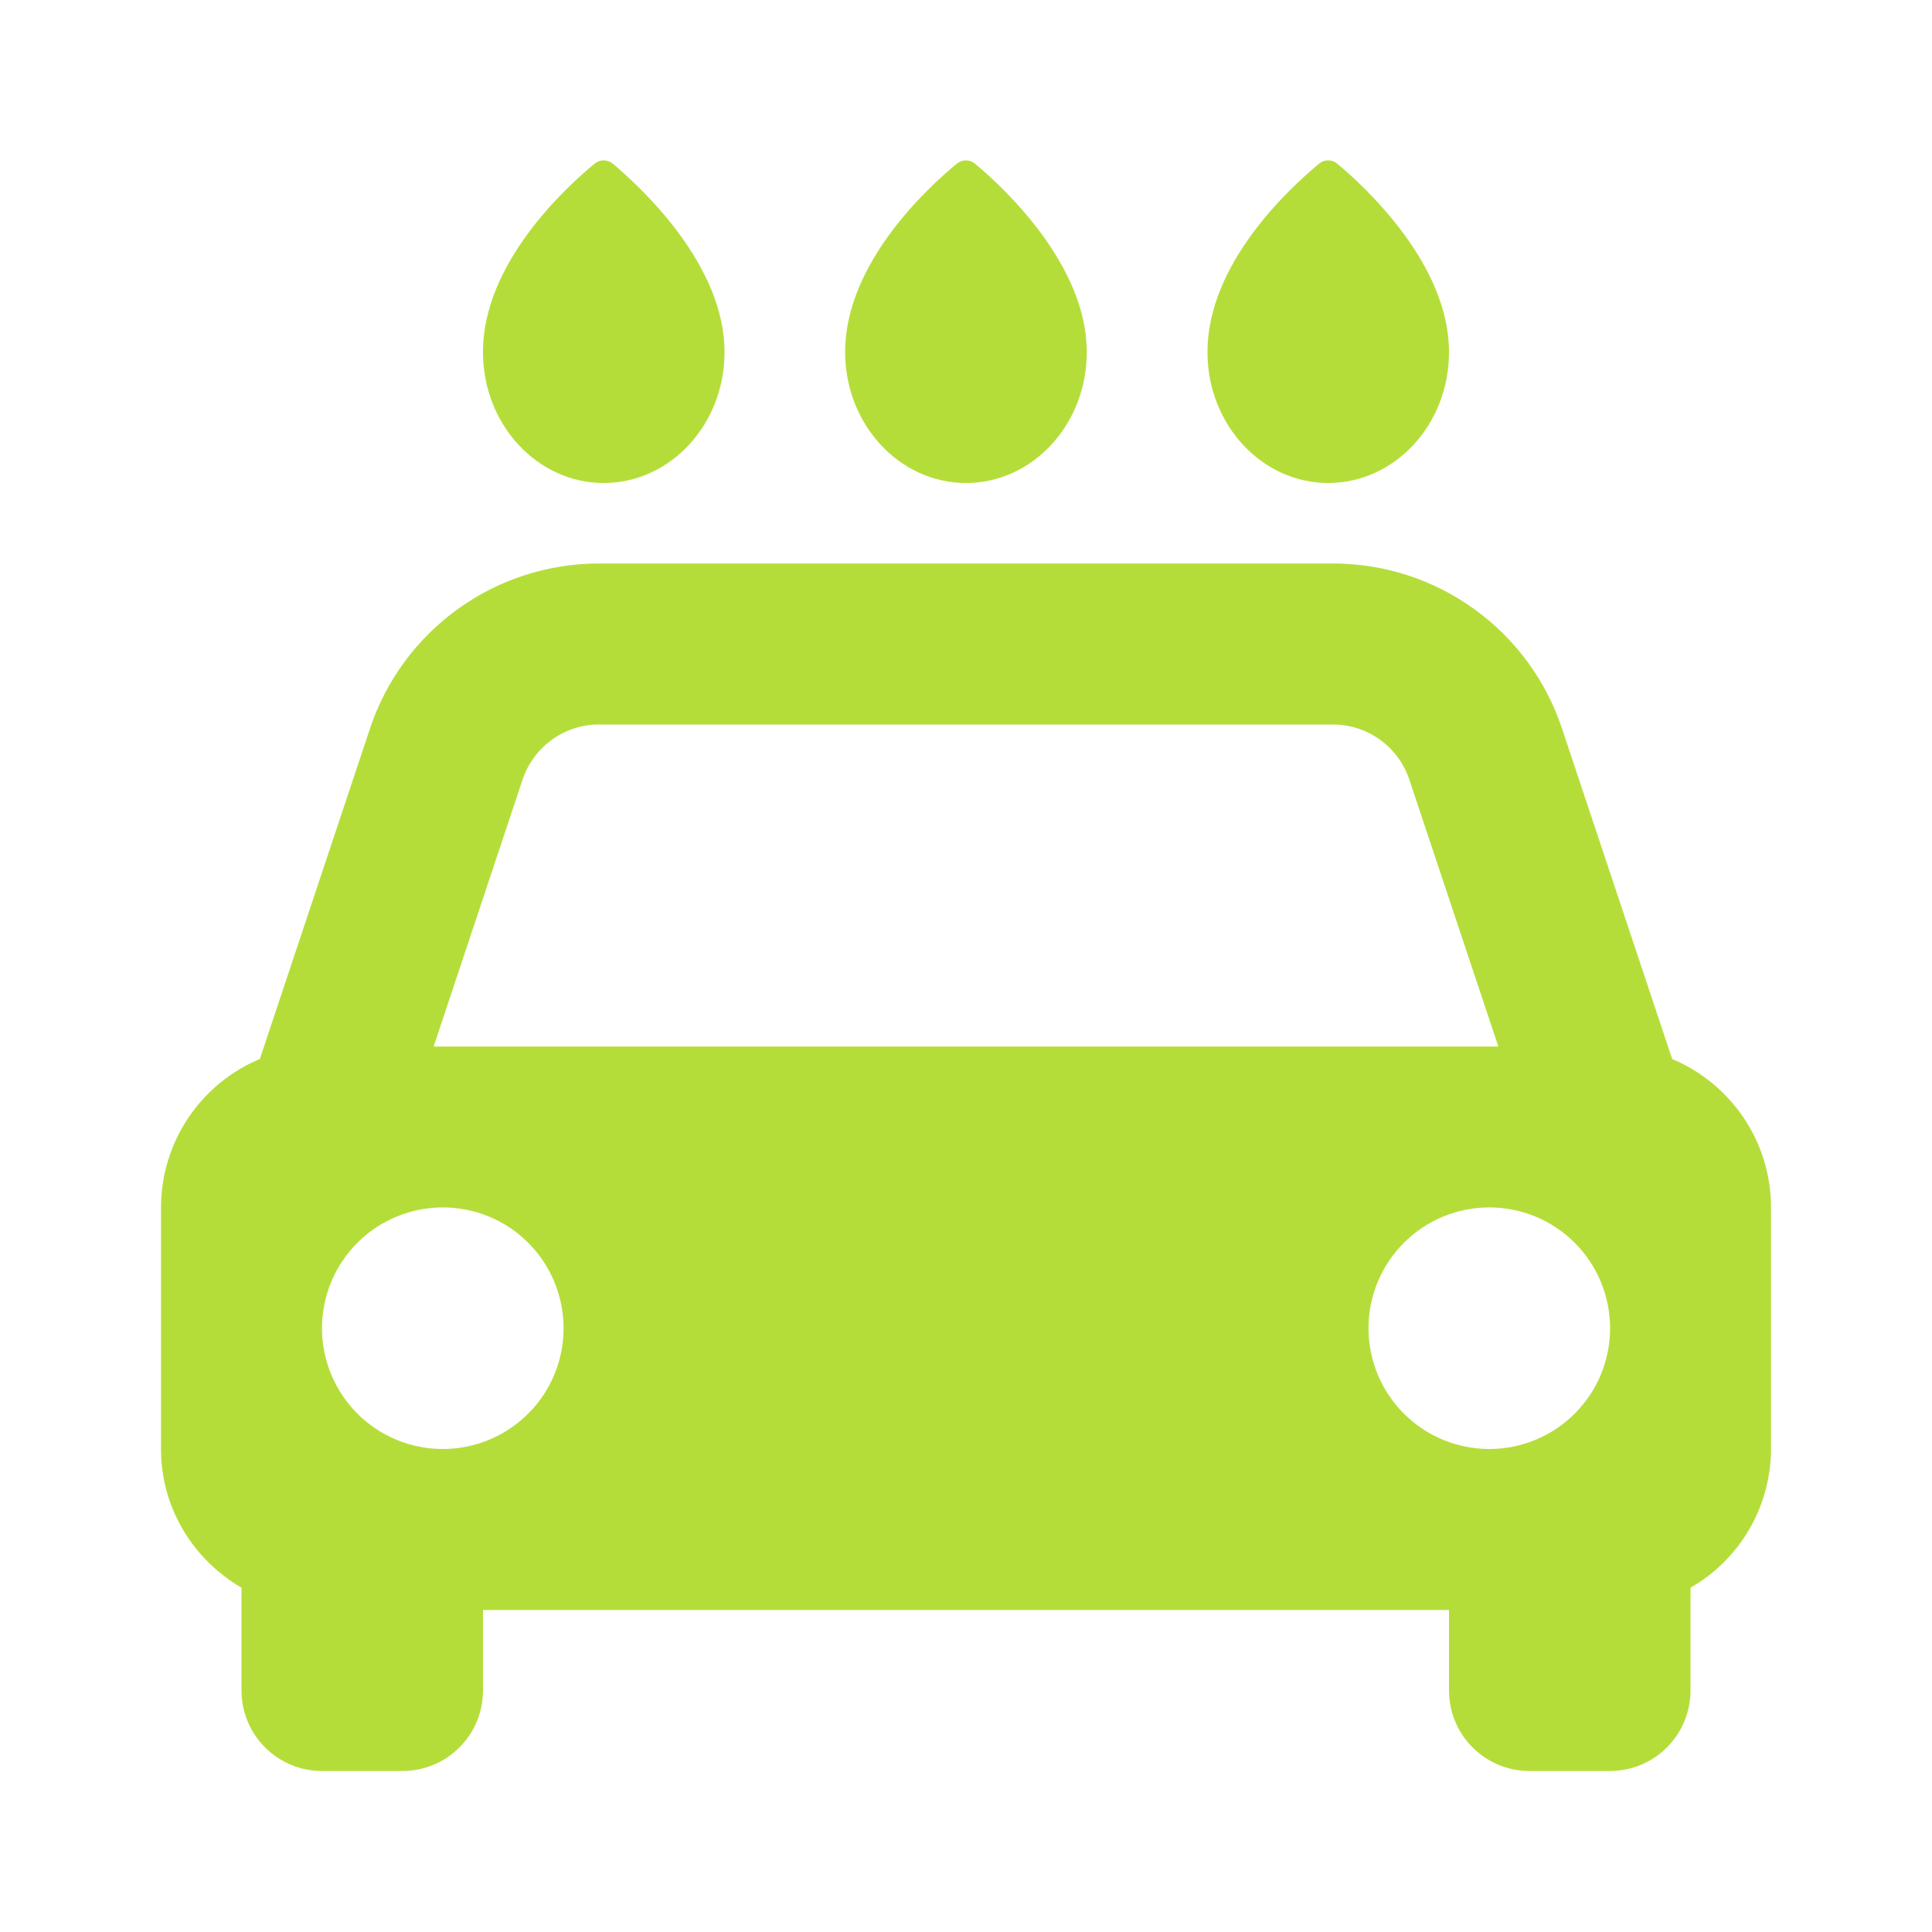
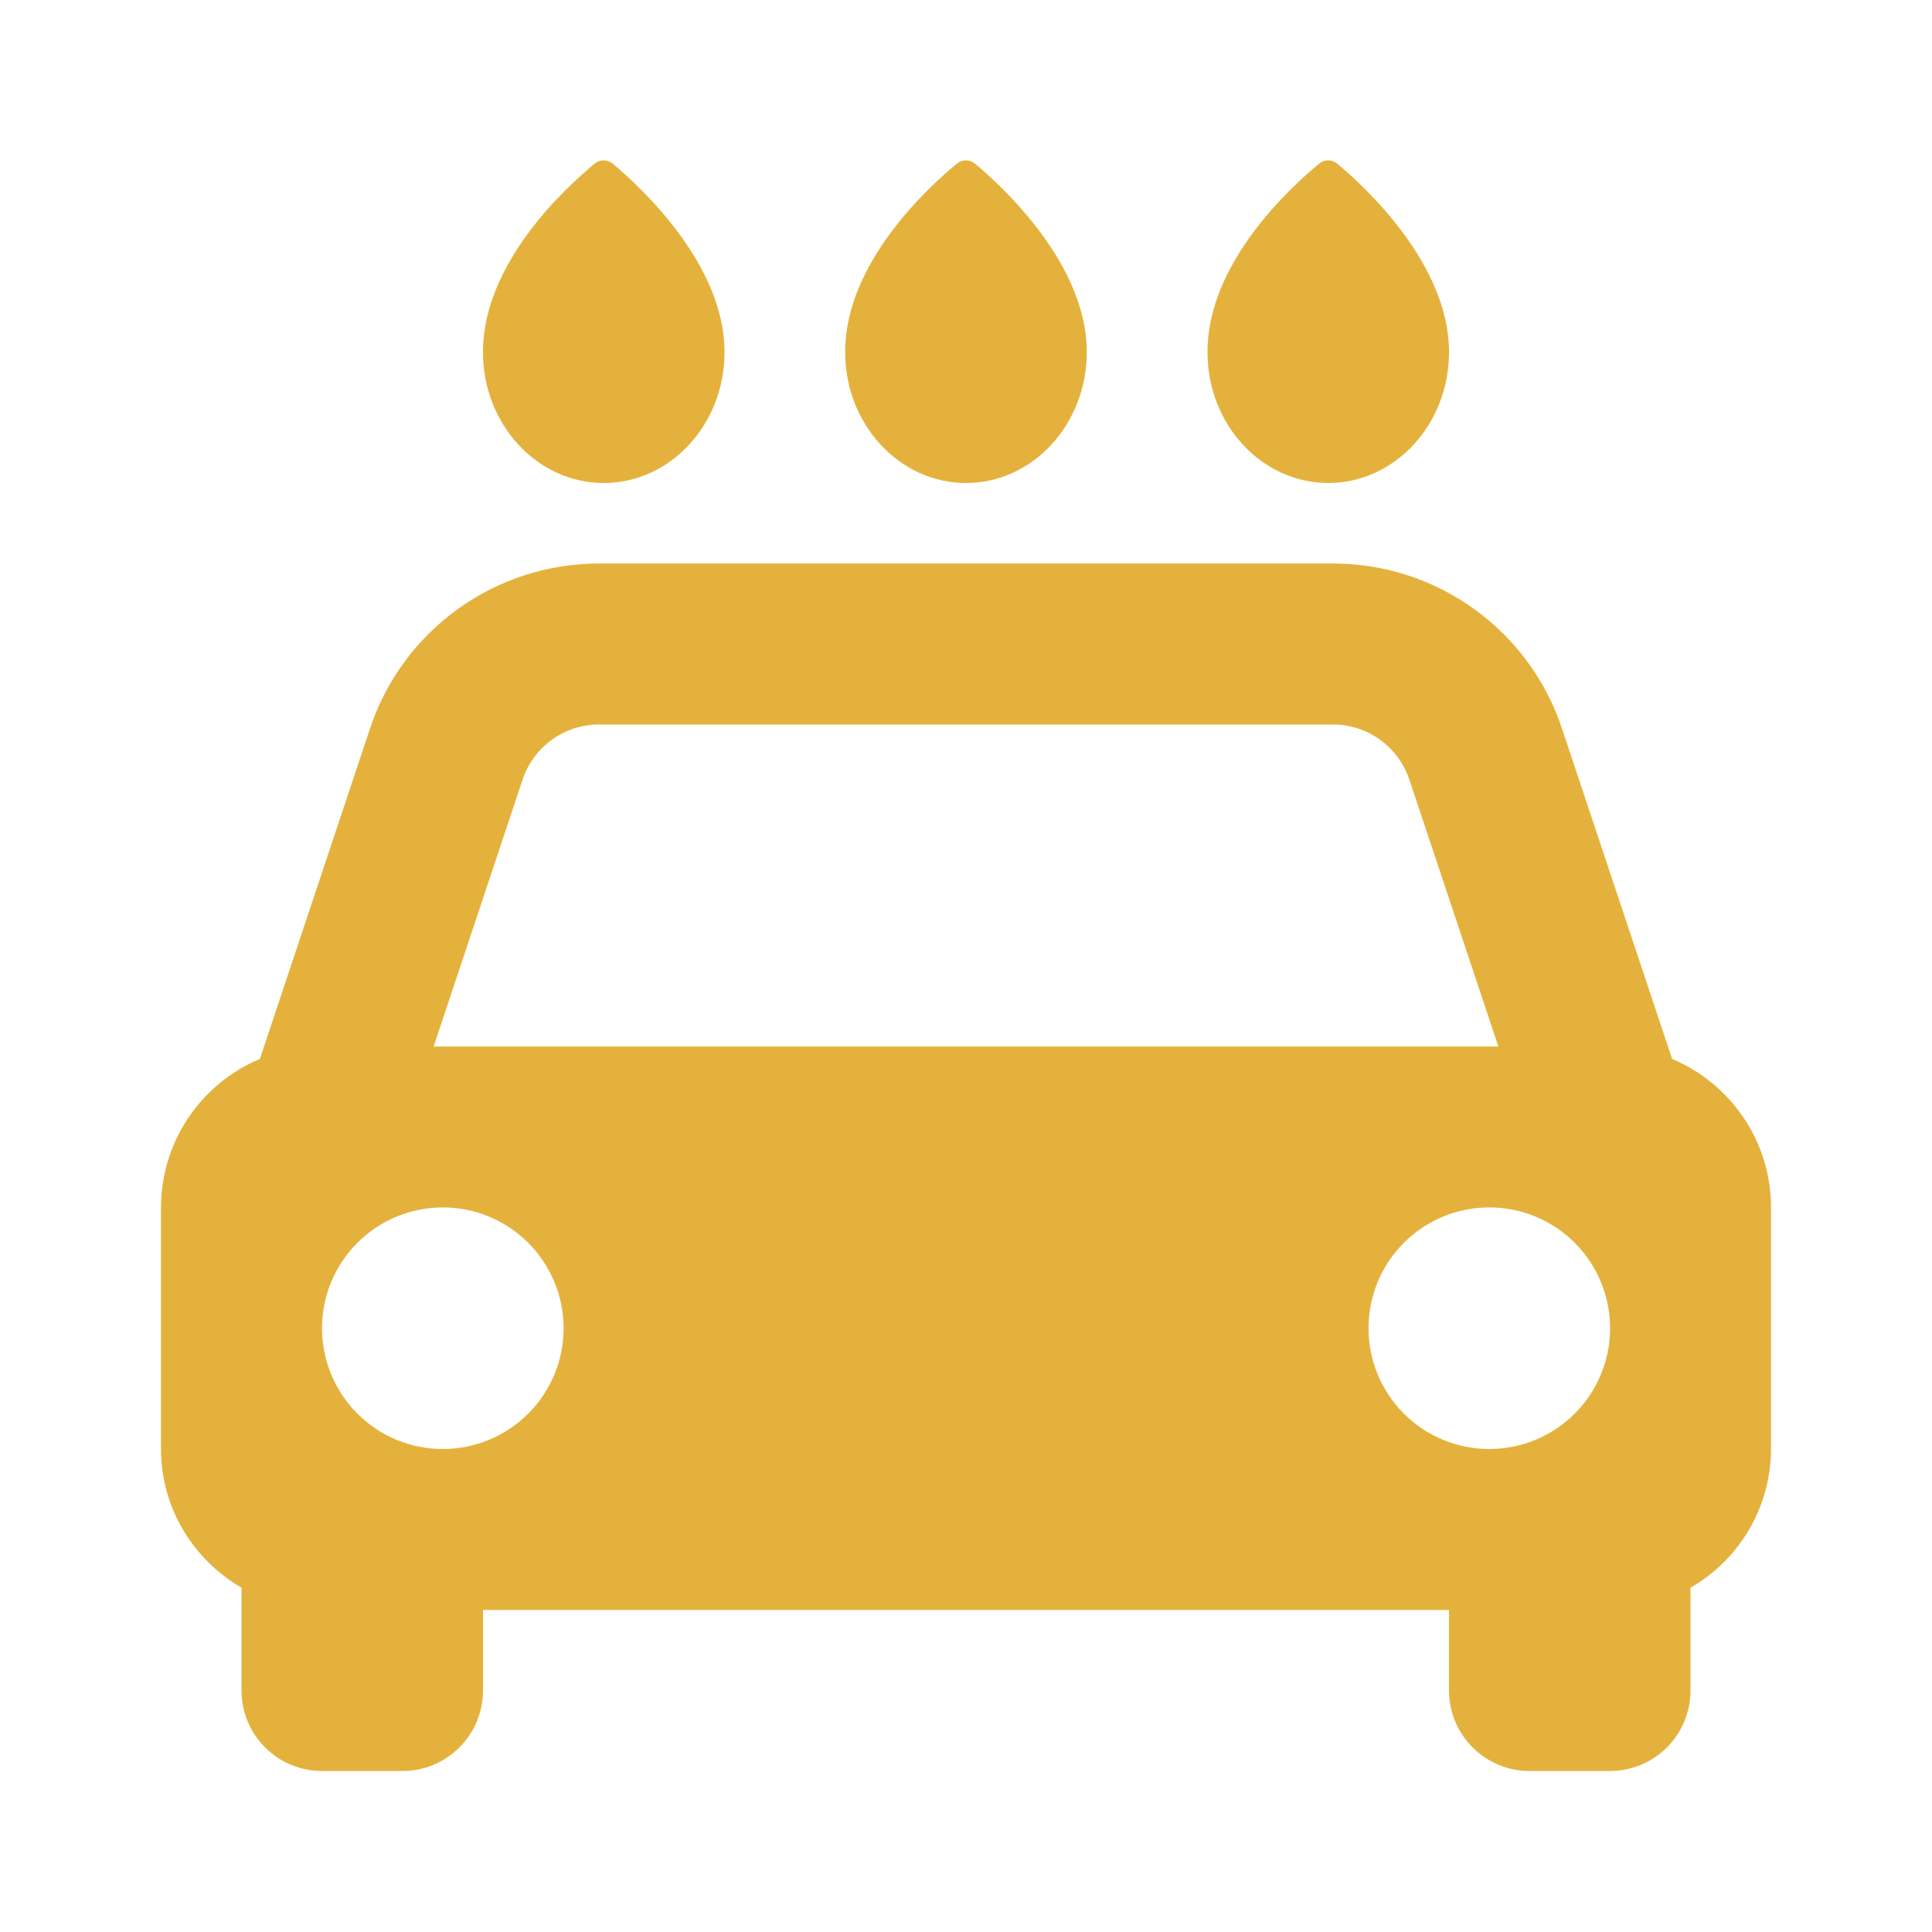
<svg xmlns="http://www.w3.org/2000/svg" width="24" height="24" viewBox="0 0 24 24" fill="none">
-   <path d="M20.772 13.155L19.404 9.051C19.206 8.454 18.824 7.934 18.313 7.566C17.802 7.197 17.189 7 16.559 7H7.441C6.811 7 6.198 7.197 5.687 7.566C5.176 7.934 4.794 8.454 4.596 9.051L3.228 13.155C2.864 13.307 2.554 13.564 2.335 13.892C2.117 14.22 2 14.606 2 15V18C2 18.738 2.404 19.376 3 19.723V21C3 21.265 3.105 21.52 3.293 21.707C3.48 21.895 3.735 22 4 22H5C5.265 22 5.52 21.895 5.707 21.707C5.895 21.52 6 21.265 6 21V20H18V21C18 21.265 18.105 21.52 18.293 21.707C18.48 21.895 18.735 22 19 22H20C20.265 22 20.52 21.895 20.707 21.707C20.895 21.52 21 21.265 21 21V19.723C21.303 19.549 21.556 19.298 21.731 18.996C21.907 18.693 21.999 18.35 22 18V15C22 14.169 21.493 13.458 20.772 13.155ZM7.441 9H16.558C16.768 9 16.973 9.066 17.143 9.189C17.313 9.312 17.441 9.485 17.507 9.684L18.613 13H5.387L6.492 9.684C6.629 9.275 7.011 9 7.441 9ZM5.5 18C5.303 18 5.108 17.961 4.926 17.886C4.744 17.81 4.578 17.7 4.439 17.56C4.158 17.279 4 16.897 4 16.499C4 16.101 4.158 15.72 4.44 15.438C4.721 15.157 5.103 14.999 5.501 14.999C5.899 14.999 6.281 15.157 6.562 15.439C6.843 15.72 7.001 16.102 7.001 16.5C7.001 16.898 6.843 17.28 6.561 17.561C6.28 17.842 5.898 18 5.5 18ZM18.5 18C18.102 18 17.72 17.842 17.439 17.56C17.158 17.279 17 16.897 17 16.499C17 16.101 17.158 15.72 17.44 15.438C17.721 15.157 18.103 14.999 18.501 14.999C18.899 14.999 19.281 15.157 19.562 15.439C19.843 15.72 20.001 16.102 20.001 16.5C20.001 16.898 19.843 17.28 19.561 17.561C19.28 17.842 18.898 18 18.5 18ZM9 4.378C9.005 3.29 7.963 2.327 7.613 2.034C7.581 2.007 7.541 1.992 7.499 1.992C7.457 1.992 7.417 2.007 7.385 2.034C7.033 2.325 5.995 3.271 6 4.377C6 5.272 6.673 6 7.5 6C8.327 6 9 5.272 9 4.378ZM13.5 4.378C13.505 3.29 12.463 2.326 12.113 2.034C12.081 2.007 12.041 1.992 11.999 1.992C11.957 1.992 11.917 2.007 11.885 2.034C11.532 2.325 10.494 3.272 10.499 4.378C10.5 5.272 11.173 6 12 6C12.827 6 13.5 5.272 13.5 4.378ZM18 4.378C18.005 3.29 16.963 2.326 16.613 2.034C16.581 2.007 16.541 1.992 16.499 1.992C16.457 1.992 16.417 2.007 16.385 2.034C16.033 2.325 14.995 3.271 15 4.377C15 5.272 15.673 6 16.5 6C17.327 6 18 5.272 18 4.378Z" fill="#B5DD3A" />
+   <path d="M20.772 13.155L19.404 9.051C19.206 8.454 18.824 7.934 18.313 7.566C17.802 7.197 17.189 7 16.559 7H7.441C6.811 7 6.198 7.197 5.687 7.566C5.176 7.934 4.794 8.454 4.596 9.051L3.228 13.155C2.864 13.307 2.554 13.564 2.335 13.892C2.117 14.22 2 14.606 2 15V18C2 18.738 2.404 19.376 3 19.723V21C3 21.265 3.105 21.52 3.293 21.707C3.48 21.895 3.735 22 4 22H5C5.265 22 5.52 21.895 5.707 21.707C5.895 21.52 6 21.265 6 21V20H18V21C18 21.265 18.105 21.52 18.293 21.707C18.48 21.895 18.735 22 19 22H20C20.265 22 20.52 21.895 20.707 21.707C20.895 21.52 21 21.265 21 21V19.723C21.303 19.549 21.556 19.298 21.731 18.996C21.907 18.693 21.999 18.35 22 18V15C22 14.169 21.493 13.458 20.772 13.155ZM7.441 9H16.558C16.768 9 16.973 9.066 17.143 9.189C17.313 9.312 17.441 9.485 17.507 9.684L18.613 13H5.387L6.492 9.684C6.629 9.275 7.011 9 7.441 9ZM5.5 18C5.303 18 5.108 17.961 4.926 17.886C4.744 17.81 4.578 17.7 4.439 17.56C4.158 17.279 4 16.897 4 16.499C4 16.101 4.158 15.72 4.44 15.438C4.721 15.157 5.103 14.999 5.501 14.999C5.899 14.999 6.281 15.157 6.562 15.439C6.843 15.72 7.001 16.102 7.001 16.5C7.001 16.898 6.843 17.28 6.561 17.561C6.28 17.842 5.898 18 5.5 18ZM18.5 18C18.102 18 17.72 17.842 17.439 17.56C17.158 17.279 17 16.897 17 16.499C17 16.101 17.158 15.72 17.44 15.438C17.721 15.157 18.103 14.999 18.501 14.999C18.899 14.999 19.281 15.157 19.562 15.439C19.843 15.72 20.001 16.102 20.001 16.5C20.001 16.898 19.843 17.28 19.561 17.561C19.28 17.842 18.898 18 18.5 18ZM9 4.378C9.005 3.29 7.963 2.327 7.613 2.034C7.581 2.007 7.541 1.992 7.499 1.992C7.457 1.992 7.417 2.007 7.385 2.034C7.033 2.325 5.995 3.271 6 4.377C6 5.272 6.673 6 7.5 6C8.327 6 9 5.272 9 4.378ZM13.5 4.378C13.505 3.29 12.463 2.326 12.113 2.034C12.081 2.007 12.041 1.992 11.999 1.992C11.957 1.992 11.917 2.007 11.885 2.034C11.532 2.325 10.494 3.272 10.499 4.378C10.5 5.272 11.173 6 12 6C12.827 6 13.5 5.272 13.5 4.378ZM18 4.378C18.005 3.29 16.963 2.326 16.613 2.034C16.581 2.007 16.541 1.992 16.499 1.992C16.457 1.992 16.417 2.007 16.385 2.034C16.033 2.325 14.995 3.271 15 4.377C15 5.272 15.673 6 16.5 6C17.327 6 18 5.272 18 4.378Z" fill="#e4b23c" />
</svg>
